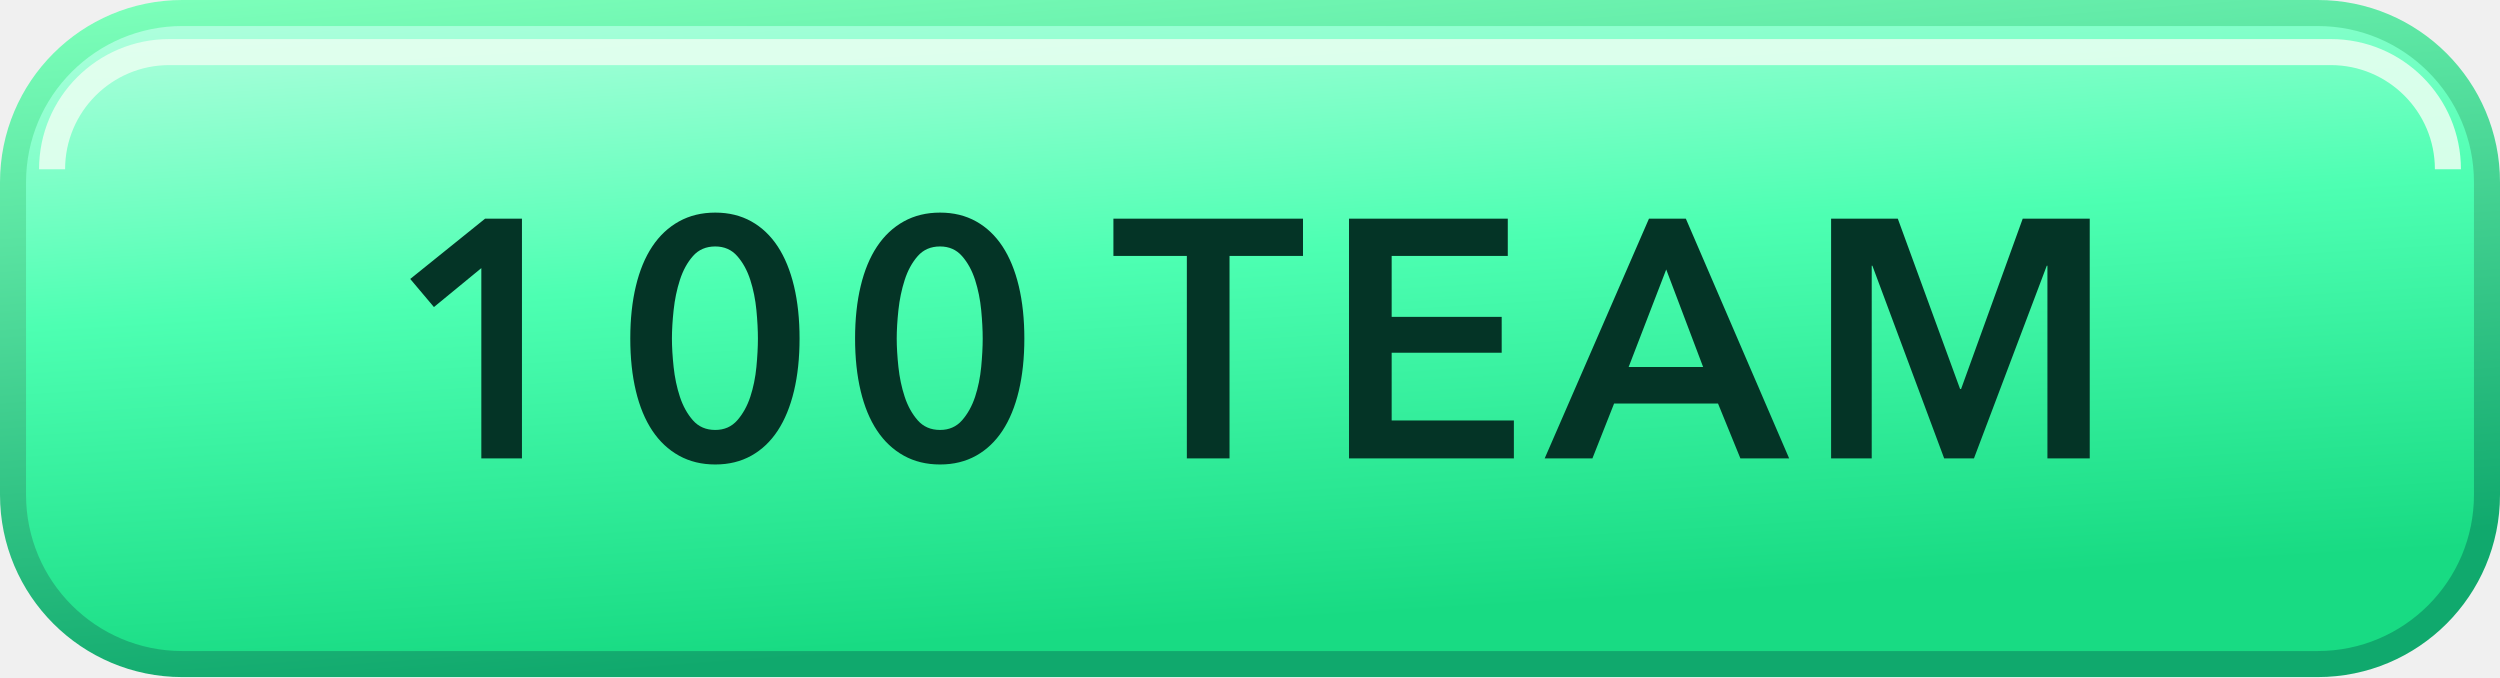
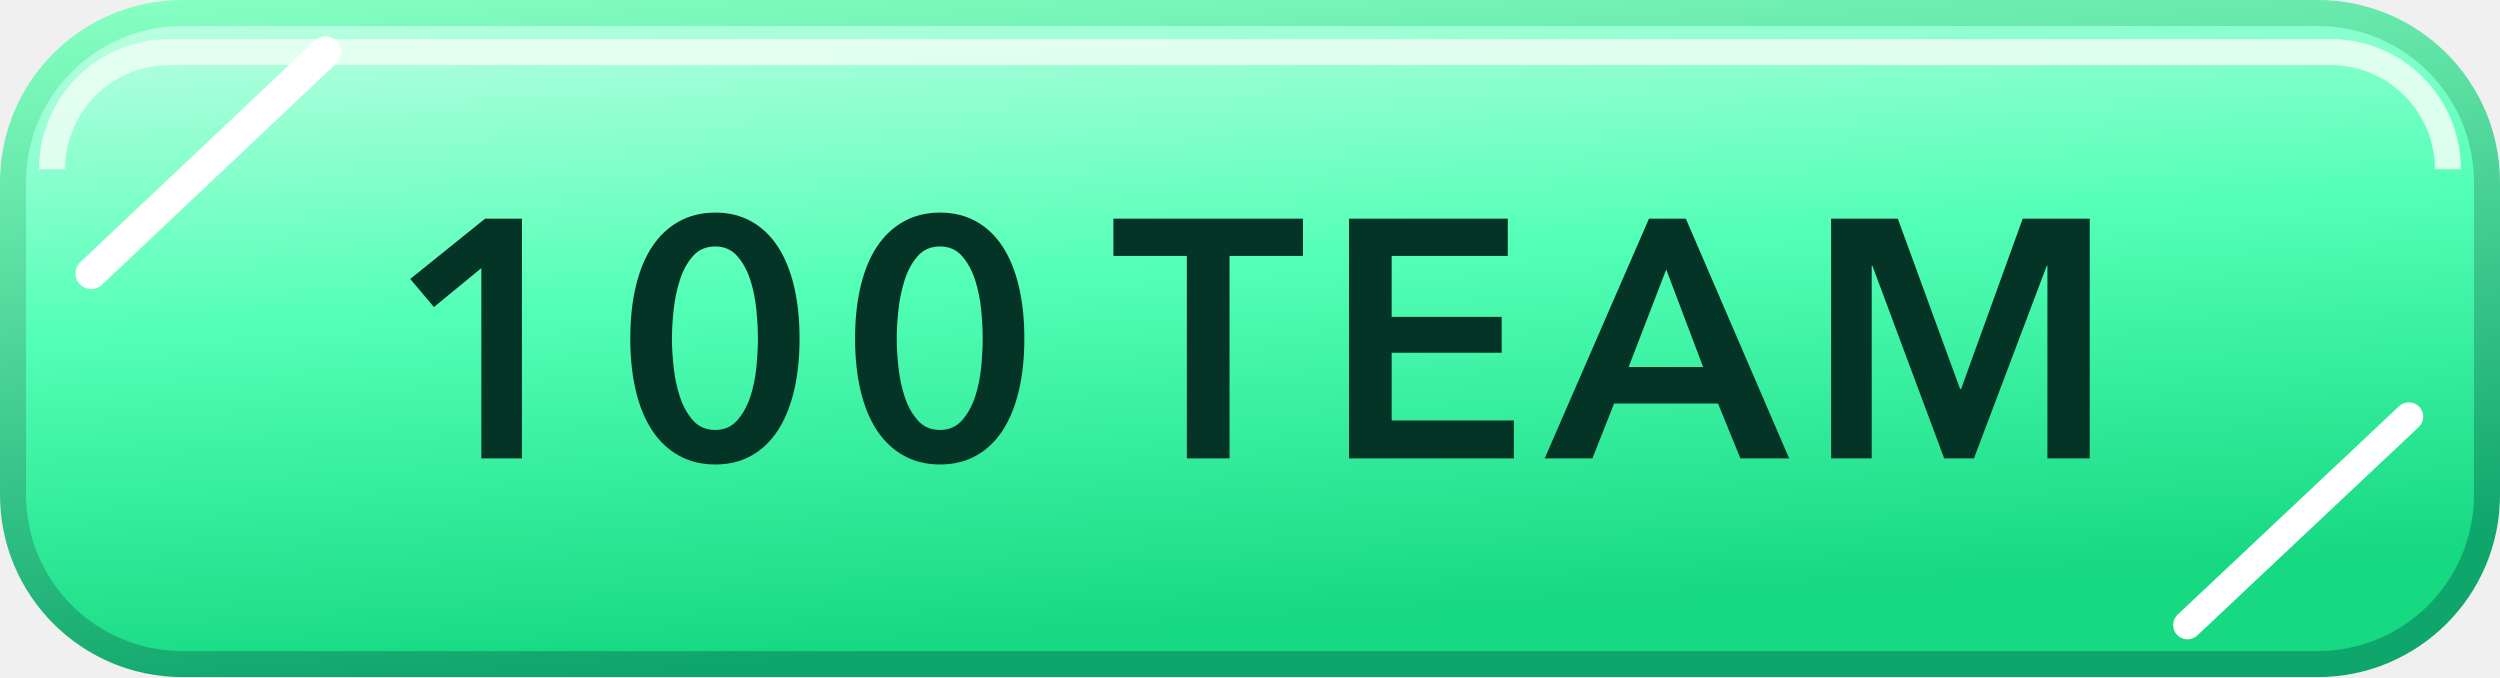
<svg xmlns="http://www.w3.org/2000/svg" width="96" height="26" viewBox="0 0 96 26" role="img" aria-label="100 TEAM">
+   <style>
+     .prism { animation: t100-prism 5.0s ease-in-out infinite; }
+     .prism-b { animation-delay: -2.5s; }
+     @keyframes t100-prism { 0%, 100% { opacity: 0.18; } 50% { opacity: 0.52; } }
+     @media (prefers-reduced-motion: reduce) { .prism { animation: none; opacity: 0.3; } }
+   </style>
  <defs>
    <linearGradient id="surface" x1="0" y1="0" x2=".24" y2="1">
-       <stop stop-color="#b5ffe0" />
-       <stop offset=".46" stop-color="#4dffb2" />
-       <stop offset="1" stop-color="#18db83" />
+       <stop stop-color="#c0ffe4" />
+       <stop offset=".48" stop-color="#52ffb6" />
+       <stop offset="1" stop-color="#17d982" />
    </linearGradient>
    <linearGradient id="edge" x1="0" y1="0" x2=".3" y2="1">
-       <stop stop-color="#7cffba" />
-       <stop offset="1" stop-color="#10a96d" />
+       <stop stop-color="#86ffc2" />
+       <stop offset="1" stop-color="#0fa66b" />
    </linearGradient>
  </defs>
  <rect x=".5" y=".5" width="95" height="25" rx="6.5" fill="url(#surface)" stroke="url(#edge)" />
-   <path d="M6.5 2h83a4.5 4.5 0 0 1 4.5 4.5M2 6.5A4.5 4.5 0 0 1 6.5 2" fill="none" stroke="#e7fff1" stroke-opacity=".88" />
+   <path d="M6.5 2h83a4.5 4.5 0 0 1 4.5 4.5M2 6.5A4.5 4.5 0 0 1 6.5 2" fill="none" stroke="#e9fff3" stroke-opacity=".9" />
+   <path class="prism" d="M3.5 10.5 12.5 2" fill="none" stroke="#ffffff" stroke-width="1.2" stroke-linecap="round" />
+   <path class="prism prism-b" d="M84 24 92.5 16" fill="none" stroke="#ffffff" stroke-width="1.1" stroke-linecap="round" />
  <path fill="#043426" d="M18.483 10.296 16.663 11.791 15.753 10.712 18.626 8.398H20.043V17.602H18.483ZM30.703 13Q30.703 14.118 30.489 15.015Q30.274 15.912 29.865 16.536Q29.455 17.16 28.851 17.498Q28.246 17.836 27.466 17.836Q26.686 17.836 26.075 17.498Q25.464 17.16 25.048 16.536Q24.632 15.912 24.418 15.015Q24.203 14.118 24.203 13Q24.203 11.882 24.418 10.985Q24.632 10.088 25.048 9.464Q25.464 8.84 26.075 8.502Q26.686 8.164 27.466 8.164Q28.246 8.164 28.851 8.502Q29.455 8.84 29.865 9.464Q30.274 10.088 30.489 10.985Q30.703 11.882 30.703 13ZM29.104 13Q29.104 12.519 29.046 11.908Q28.987 11.297 28.812 10.751Q28.636 10.205 28.311 9.835Q27.986 9.464 27.466 9.464Q26.933 9.464 26.608 9.835Q26.283 10.205 26.108 10.751Q25.932 11.297 25.867 11.908Q25.802 12.519 25.802 13Q25.802 13.481 25.867 14.092Q25.932 14.703 26.108 15.236Q26.283 15.769 26.608 16.14Q26.933 16.51 27.466 16.51Q27.986 16.51 28.311 16.14Q28.636 15.769 28.812 15.236Q28.987 14.703 29.046 14.092Q29.104 13.481 29.104 13ZM39.335 13Q39.335 14.118 39.121 15.015Q38.906 15.912 38.497 16.536Q38.087 17.16 37.483 17.498Q36.878 17.836 36.098 17.836Q35.318 17.836 34.707 17.498Q34.096 17.16 33.68 16.536Q33.264 15.912 33.05 15.015Q32.835 14.118 32.835 13Q32.835 11.882 33.05 10.985Q33.264 10.088 33.68 9.464Q34.096 8.84 34.707 8.502Q35.318 8.164 36.098 8.164Q36.878 8.164 37.483 8.502Q38.087 8.84 38.497 9.464Q38.906 10.088 39.121 10.985Q39.335 11.882 39.335 13ZM37.736 13Q37.736 12.519 37.678 11.908Q37.619 11.297 37.444 10.751Q37.268 10.205 36.943 9.835Q36.618 9.464 36.098 9.464Q35.565 9.464 35.24 9.835Q34.915 10.205 34.74 10.751Q34.564 11.297 34.499 11.908Q34.434 12.519 34.434 13Q34.434 13.481 34.499 14.092Q34.564 14.703 34.74 15.236Q34.915 15.769 35.24 16.14Q35.565 16.51 36.098 16.51Q36.618 16.51 36.943 16.14Q37.268 15.769 37.444 15.236Q37.619 14.703 37.678 14.092Q37.736 13.481 37.736 13ZM45.575 9.828H42.755V8.398H50.035V9.828H47.214V17.602H45.575ZM51.802 8.398H57.899V9.828H53.44V12.168H57.665V13.546H53.44V16.146H58.133V17.602H51.802ZM63.32 8.398H64.737L68.703 17.602H66.831L65.972 15.496H61.981L61.149 17.602H59.316ZM65.4 14.092 63.983 10.348 62.54 14.092ZM70.314 8.398H72.876L75.267 14.937H75.306L77.672 8.398H80.246V17.602H78.621V10.205H78.596L75.8 17.602H74.656L71.9 10.205H71.874V17.602H70.314Z" />
</svg>
